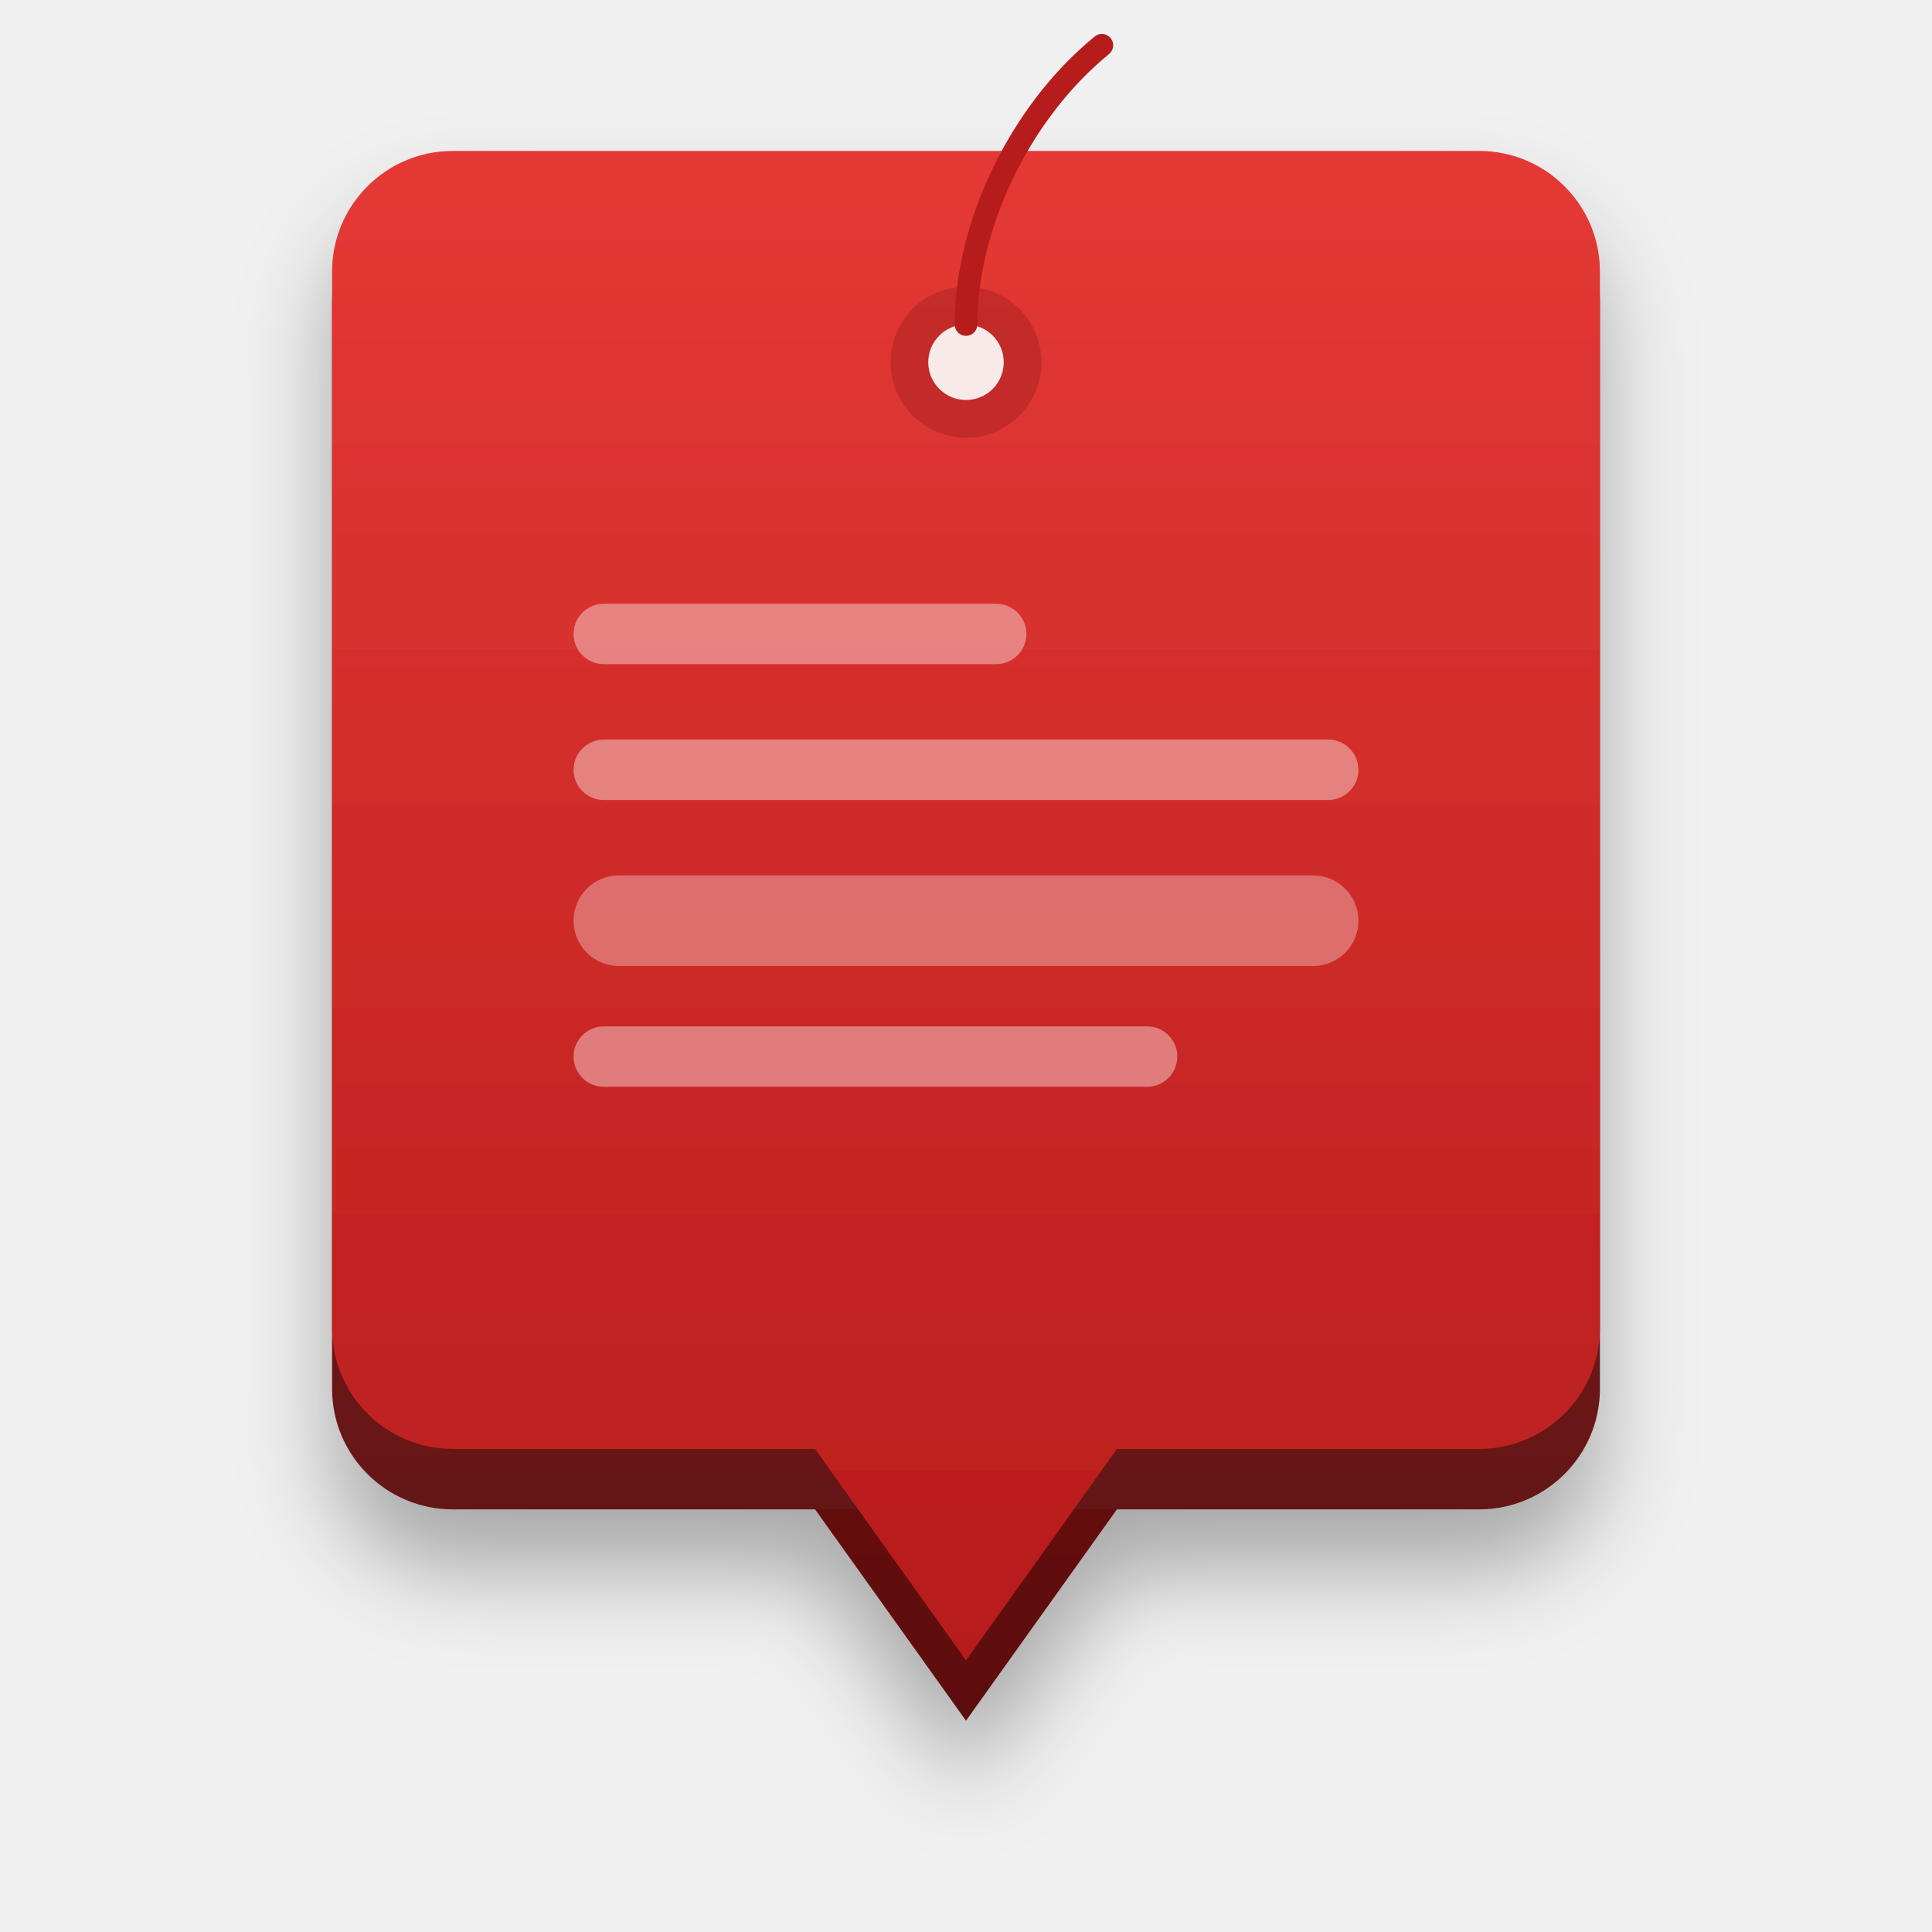
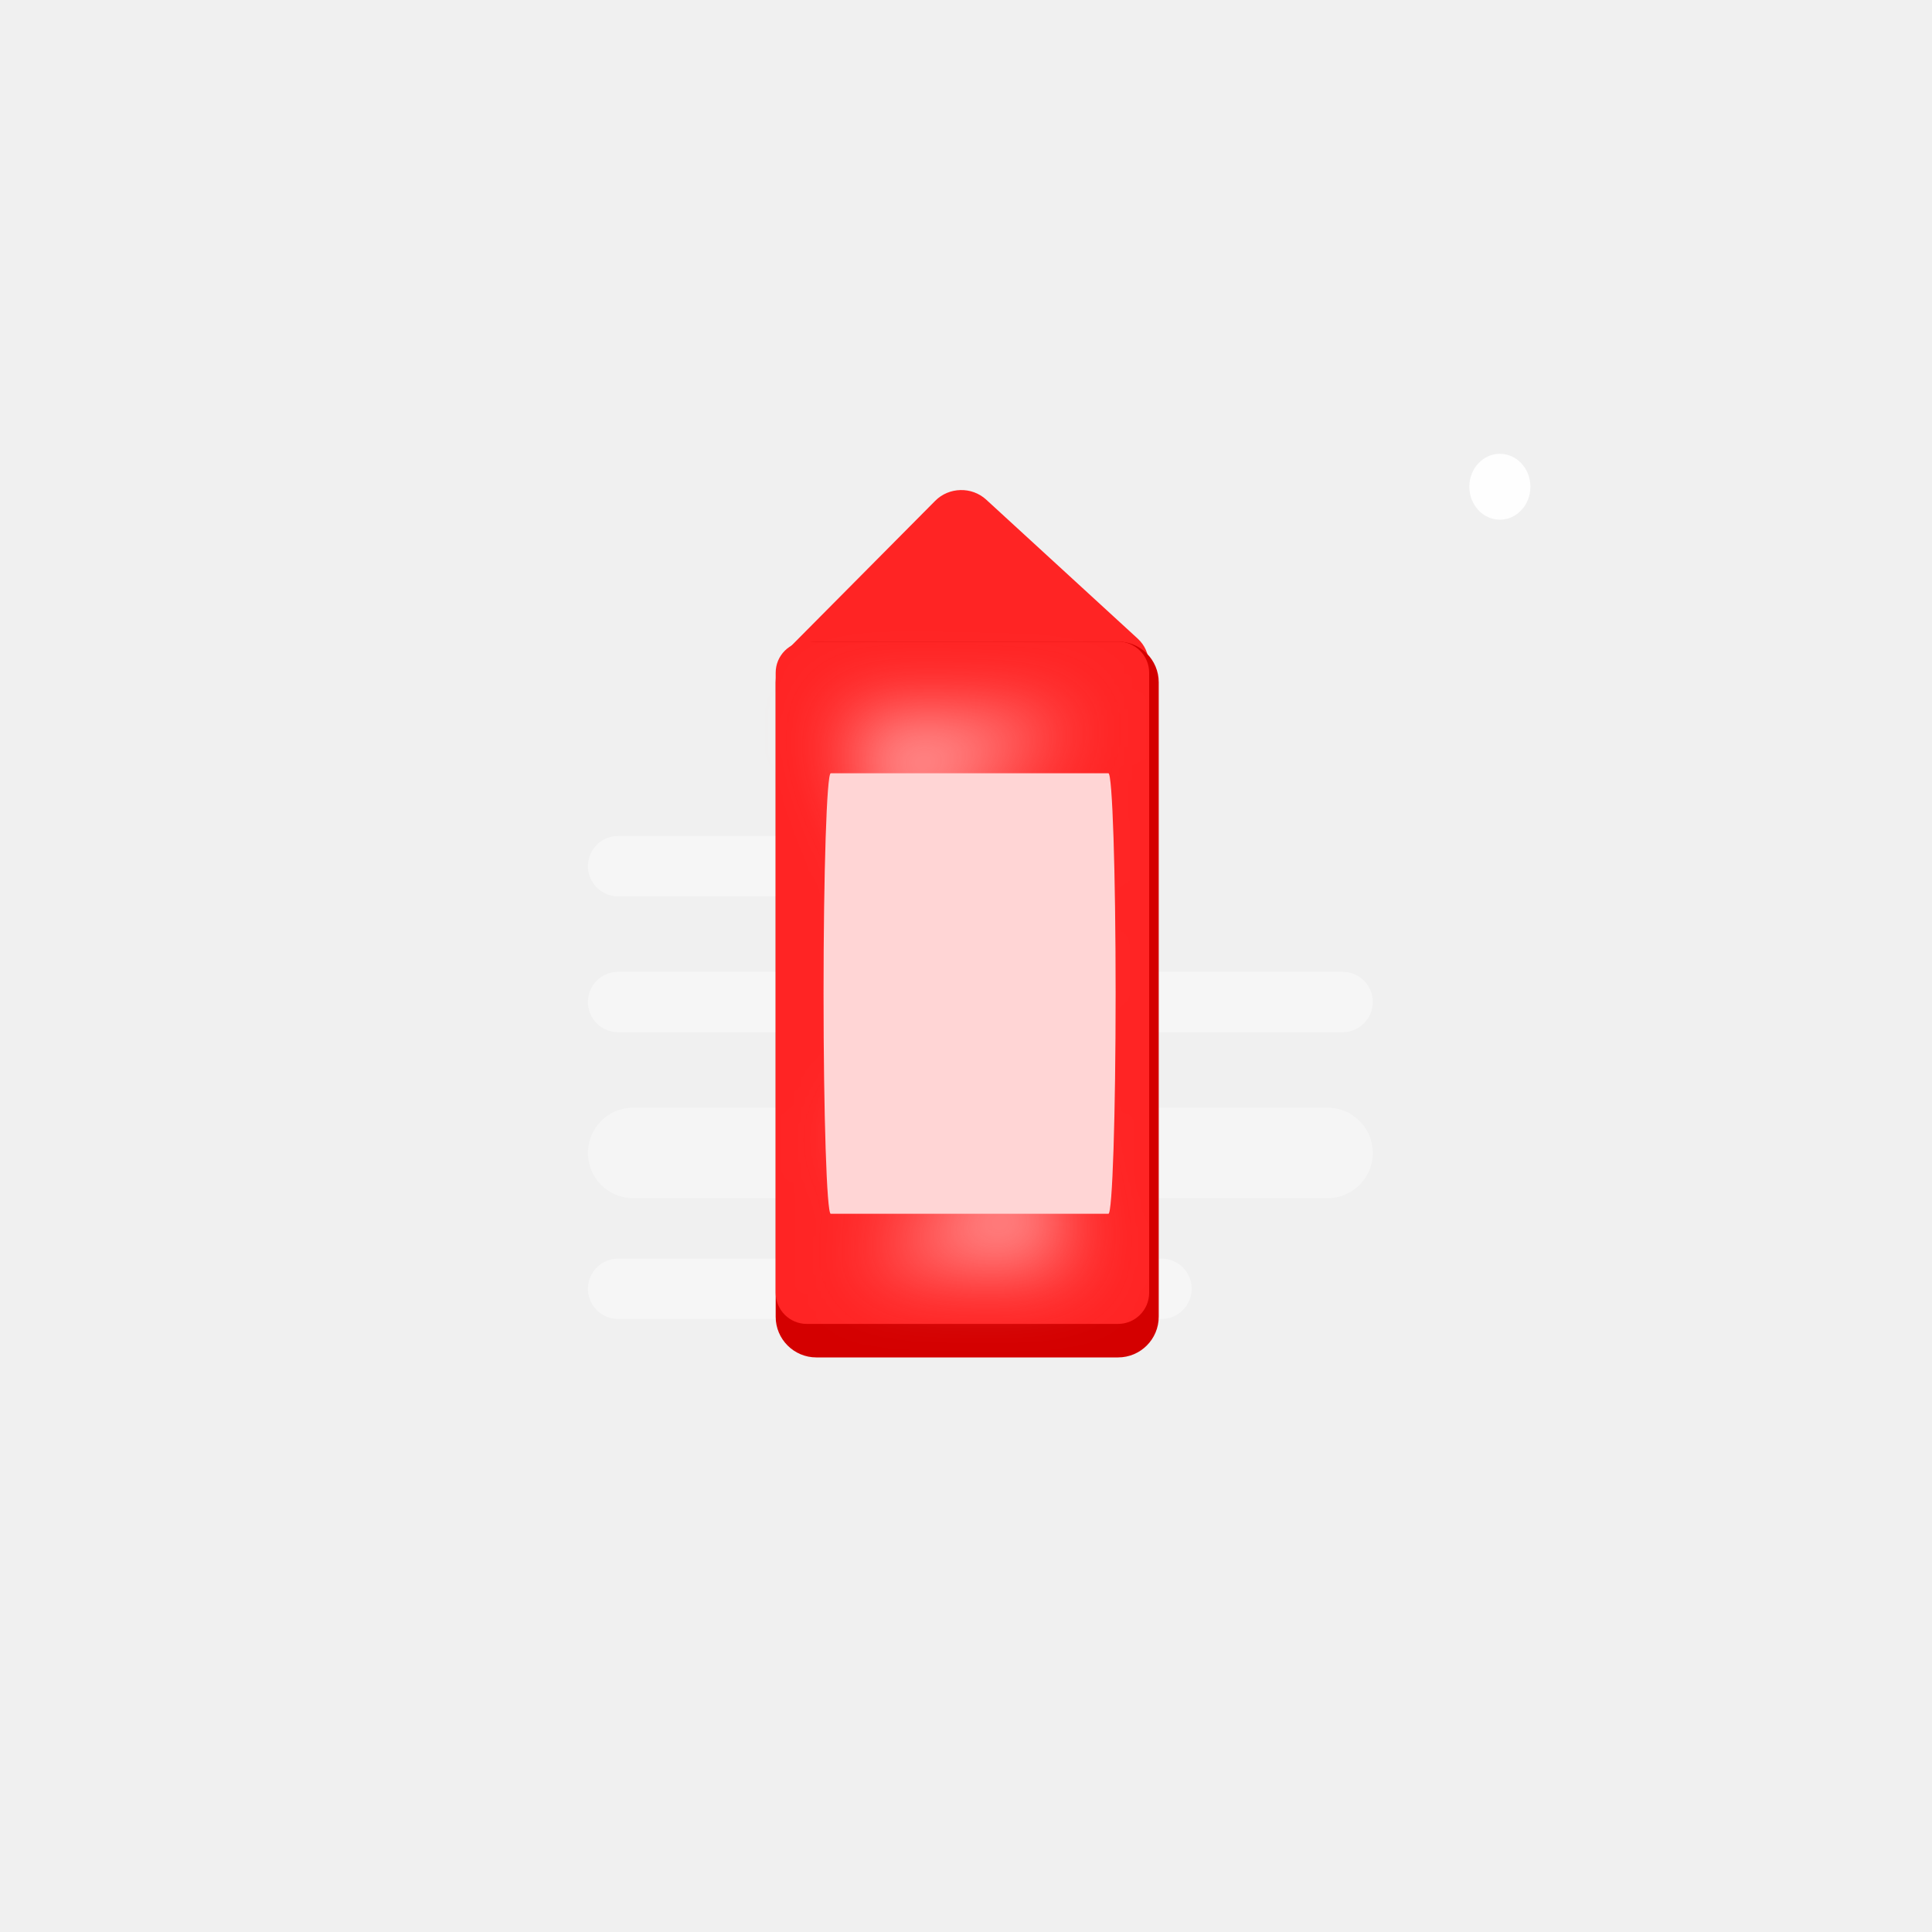
- <svg xmlns="http://www.w3.org/2000/svg" viewBox="0 0 256 256" width="100%" height="100%">
-   <defs>
-     <filter id="shadow" x="-10%" y="-10%" width="120%" height="130%">
+ <svg xmlns="http://www.w3.org/2000/svg" viewBox="0 0 256 256" width="100%" height="100%" version="1.1" id="svg9">
+   <defs id="defs4">
+     <filter id="shadow" x="0" y="0" width="1" height="1">
      <feDropShadow dx="0" dy="8" stdDeviation="6" flood-color="#000000" flood-opacity="0.3" />
    </filter>
-     <linearGradient id="redBody" x1="0%" y1="0%" x2="0%" y2="100%">
-       <stop offset="0%" stop-color="#E53935" />
-       <stop offset="100%" stop-color="#B71C1C" />
+     <linearGradient id="redBody" x1="48.008" y1="18.33" x2="48.008" y2="201.633" gradientTransform="scale(0.9165151,1.09109)" gradientUnits="userSpaceOnUse">
+       <stop offset="0%" stop-color="#E53935" id="stop1" />
+       <stop offset="100%" stop-color="#B71C1C" id="stop2" />
    </linearGradient>
-     <linearGradient id="bevel" x1="0%" y1="0%" x2="0%" y2="100%">
-       <stop offset="0%" stop-color="#991B1B" />
-       <stop offset="100%" stop-color="#5C1010" />
+     <linearGradient id="bevel" x1="48.486" y1="21.78" x2="48.486" y2="206.907" gradientTransform="scale(0.9074852,1.101946)" gradientUnits="userSpaceOnUse">
+       <stop offset="0%" stop-color="#991B1B" id="stop3" />
+       <stop offset="100%" stop-color="#5C1010" id="stop4" />
    </linearGradient>
+     <filter style="color-interpolation-filters:sRGB" id="filter12" x="-0.384" y="-0.167" width="1.768" height="1.334">
+       <feGaussianBlur stdDeviation="5.027" id="feGaussianBlur12" />
+     </filter>
  </defs>
-   <g filter="url(#shadow)">
-     <path d="M 44,40               A 16,16 0 0,1 60,24               L 196,24               A 16,16 0 0,1 212,40               L 212,184               A 16,16 0 0,1 196,200               L 148,200               L 128,228               L 108,200               L 60,200               A 16,16 0 0,1 44,184               Z" fill="url(#bevel)" />
-     <path d="M 44,36               A 16,16 0 0,1 60,20               L 196,20               A 16,16 0 0,1 212,36               L 212,176               A 16,16 0 0,1 196,192               L 148,192               L 128,220               L 108,192               L 60,192               A 16,16 0 0,1 44,176               Z" fill="url(#redBody)" />
+   <ellipse cx="198.741" cy="64.496" fill="#ffffff" opacity="0.9" id="circle6" rx="4.048" ry="4.366" style="stroke-width:0.841" />
+   <g fill="#ffffff" opacity="0.4" stroke="none" id="g9" transform="translate(1.903346,30.77076)">
+     <rect x="76" y="80" width="60" height="8" rx="4" id="rect6" />
+     <rect x="76" y="98" width="104" height="8" rx="4" id="rect7" />
+     <rect x="76" y="116" width="104" height="12" rx="6" fill="#ffffff" opacity="0.8" id="rect8" />
+     <rect x="76" y="136" width="80" height="8" rx="4" id="rect9" />
  </g>
-   <circle cx="128" cy="48" r="10" fill="#991B1B" opacity="0.4" />
-   <circle cx="128" cy="48" r="5" fill="#FFFFFF" opacity="0.9" />
-   <g fill="#FFFFFF" opacity="0.4" stroke="none">
-     <rect x="76" y="80" width="60" height="8" rx="4" />
-     <rect x="76" y="98" width="104" height="8" rx="4" />
-     <rect x="76" y="116" width="104" height="12" rx="6" fill="#FFFFFF" opacity="0.8" />
-     <rect x="76" y="136" width="80" height="8" rx="4" />
-   </g>
-   <path d="M 128,43 C 128,30 135,15 146,6" stroke="#B71C1C" stroke-width="3" stroke-linecap="round" fill="none" />
+   <rect style="mix-blend-mode:normal;fill:#ff2424;fill-opacity:1;stroke-width:12.147;stroke-dasharray:none" id="rect23" width="37.187" height="36.608" x="2.388" y="134.804" ry="4.686" transform="matrix(0.7044497,-0.7097539,0.7369335,0.6759652,0,0)" />
+   <rect style="fill:#d40000;stroke-width:20.5;stroke-dasharray:none" id="rect10" width="50.756" height="94.85" x="102.781" y="85.016" ry="5.393" />
+   <rect style="mix-blend-mode:normal;fill:#ff2424;fill-opacity:1;stroke-width:19.6;stroke-dasharray:none" id="rect11" width="49.487" height="90.409" x="102.781" y="85.016" ry="4.124" />
+   <path style="mix-blend-mode:normal;fill:#ffaaaa;fill-opacity:1;stroke-width:1.5;stroke-dasharray:none;paint-order:stroke markers fill;filter:url(#filter12)" d="m 111.98,95.167 31.405,0.634 -28.233,14.275 25.695,1.903 -23.475,15.227 c 0,0 23.157,-0.952 22.523,0.634 -0.634,1.586 -27.281,24.744 -27.281,24.744 l 29.185,-0.952 -27.916,15.544 28.233,0.317" id="path12" />
+   <rect style="fill:#ffd5d5;fill-opacity:1;stroke-width:14.184;stroke-dasharray:none;paint-order:stroke markers fill" id="rect15" width="38.701" height="58.369" x="109.125" y="102.463" ry="29.185" rx="0.952" />
+   <rect style="fill:#ffd5d5;fill-opacity:1;stroke-width:19.6;stroke-dasharray:none;paint-order:stroke markers fill" id="rect16" width="1.903" height="2.221" x="134.186" y="103.098" ry="0.952" />
</svg>
